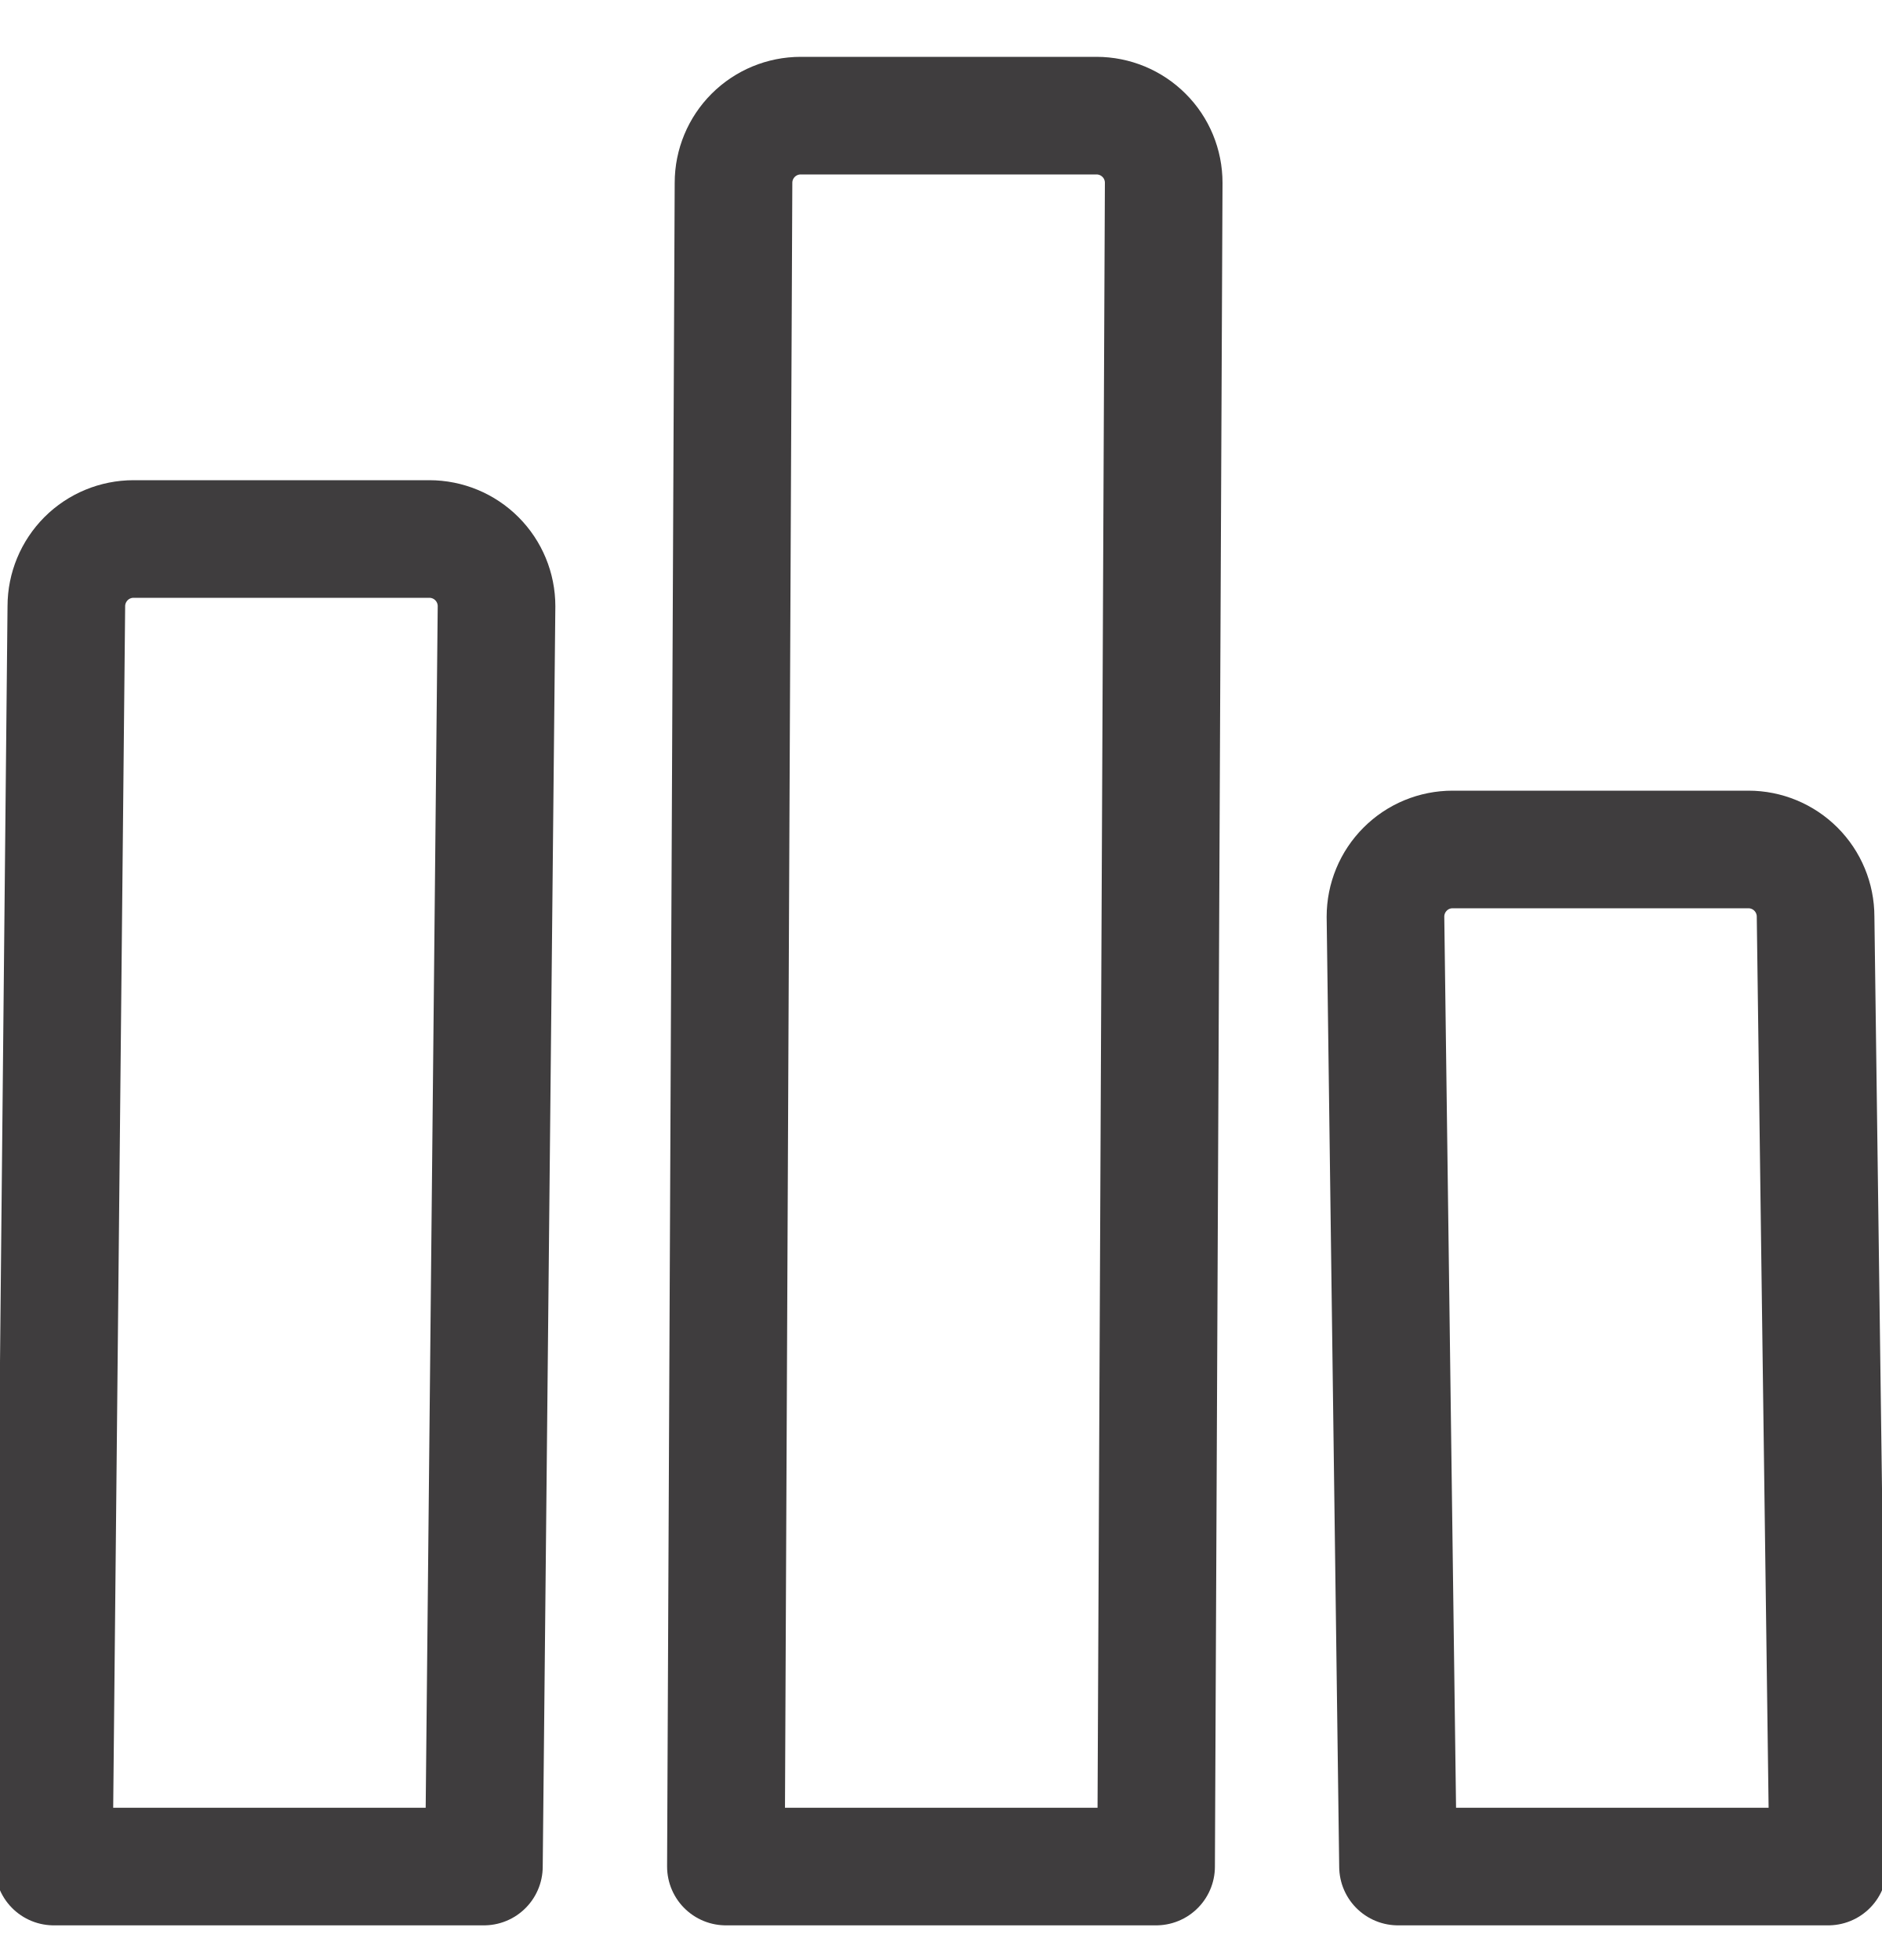
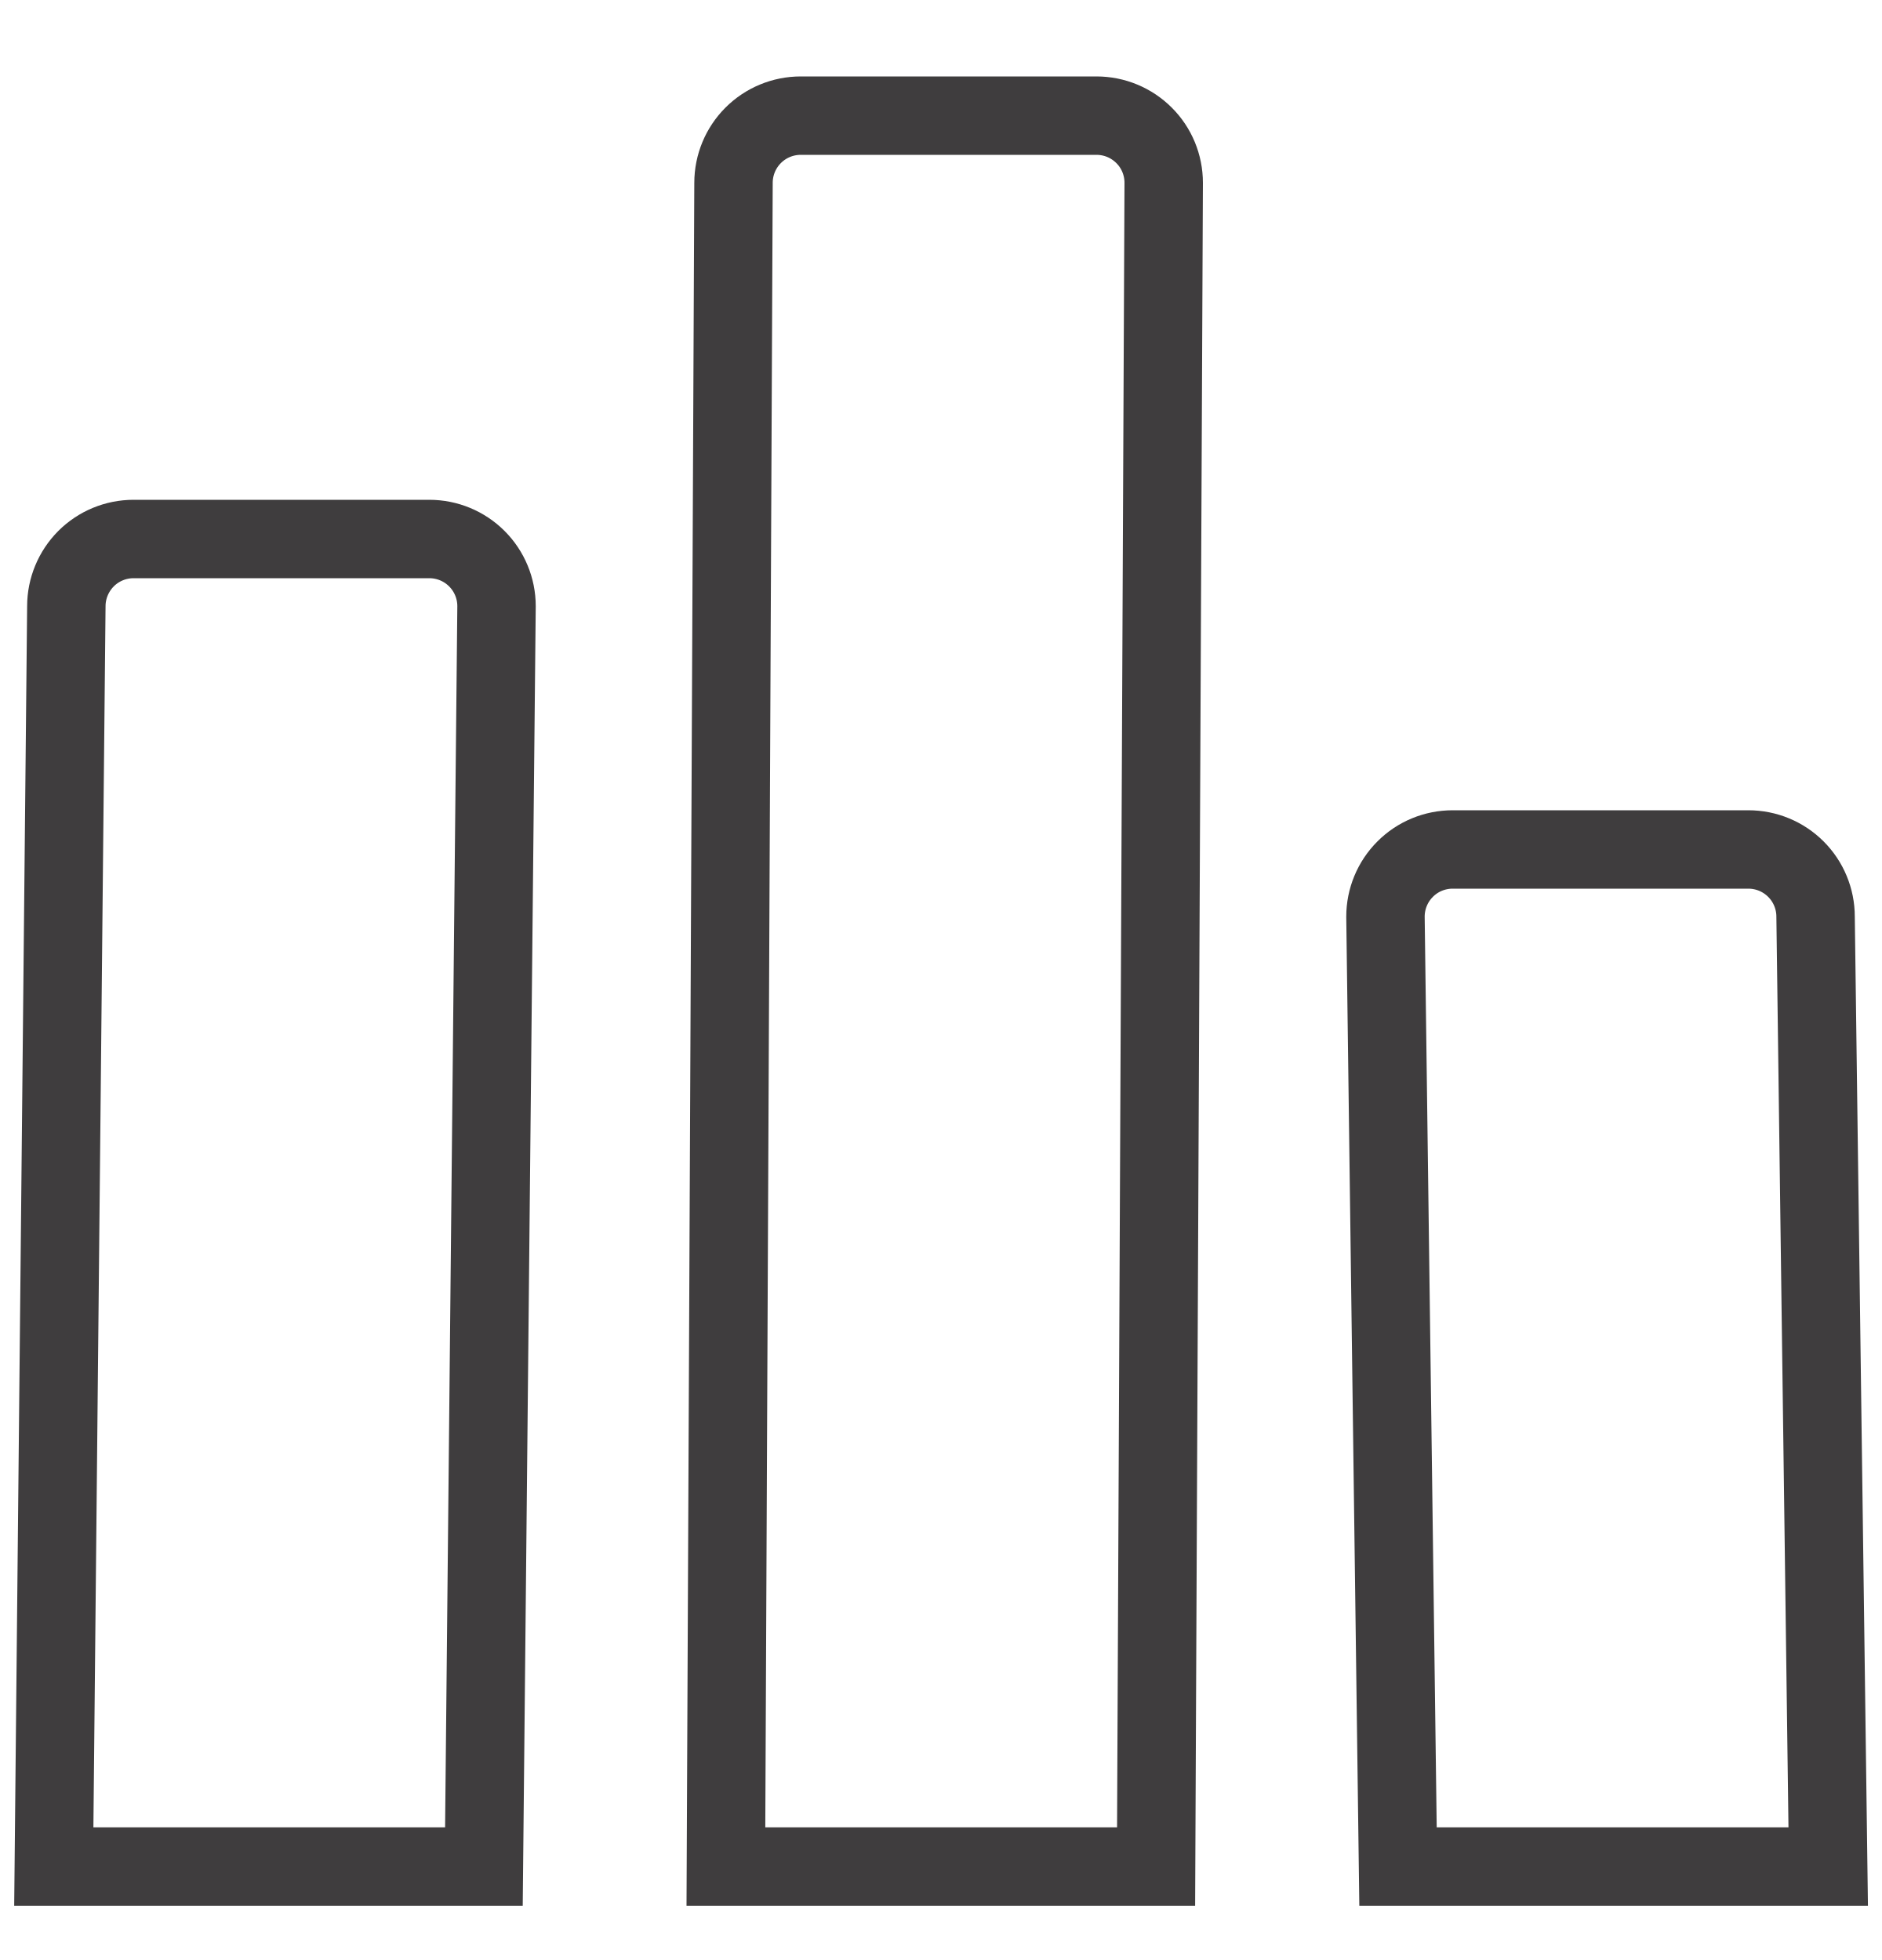
<svg xmlns="http://www.w3.org/2000/svg" width="24" height="25" viewBox="0 0 24 25" fill="none">
-   <path d="M23.314 23.808H17.828L17.668 11.692C17.668 11.465 17.758 11.247 17.919 11.086C18.079 10.925 18.297 10.835 18.525 10.835H22.296C22.523 10.835 22.741 10.925 22.902 11.086C23.063 11.247 23.153 11.465 23.153 11.692L23.314 23.808Z" stroke="#3F3D3E" stroke-width="1.5" stroke-linecap="round" stroke-linejoin="round" />
-   <path d="M14.743 23.808H9.257L9.354 2.332C9.354 2.104 9.445 1.886 9.605 1.726C9.766 1.565 9.984 1.475 10.211 1.475H13.983C14.21 1.475 14.428 1.565 14.589 1.726C14.75 1.886 14.84 2.104 14.84 2.332L14.743 23.808Z" stroke="#3F3D3E" stroke-width="1.5" stroke-linecap="round" stroke-linejoin="round" />
-   <path d="M6.171 23.808H0.686L0.846 7.732C0.846 7.505 0.937 7.287 1.097 7.126C1.258 6.965 1.476 6.875 1.703 6.875H5.475C5.702 6.875 5.92 6.965 6.081 7.126C6.242 7.287 6.332 7.505 6.332 7.732L6.171 23.808Z" stroke="#3F3D3E" stroke-width="1.5" stroke-linecap="round" stroke-linejoin="round" />
+   <path d="M23.314 23.808H17.828L17.668 11.692C17.668 11.465 17.758 11.247 17.919 11.086C18.079 10.925 18.297 10.835 18.525 10.835H22.296C22.523 10.835 22.741 10.925 22.902 11.086C23.063 11.247 23.153 11.465 23.153 11.692L23.314 23.808Z" stroke="#3F3D3E" strokeWidth="1.5" strokeLinecap="round" strokeLinejoin="round" />
+   <path d="M14.743 23.808H9.257L9.354 2.332C9.354 2.104 9.445 1.886 9.605 1.726C9.766 1.565 9.984 1.475 10.211 1.475H13.983C14.21 1.475 14.428 1.565 14.589 1.726C14.75 1.886 14.84 2.104 14.84 2.332L14.743 23.808Z" stroke="#3F3D3E" strokeWidth="1.5" strokeLinecap="round" strokeLinejoin="round" />
+   <path d="M6.171 23.808H0.686L0.846 7.732C0.846 7.505 0.937 7.287 1.097 7.126C1.258 6.965 1.476 6.875 1.703 6.875H5.475C5.702 6.875 5.92 6.965 6.081 7.126C6.242 7.287 6.332 7.505 6.332 7.732L6.171 23.808Z" stroke="#3F3D3E" strokeWidth="1.5" strokeLinecap="round" strokeLinejoin="round" />
</svg>
